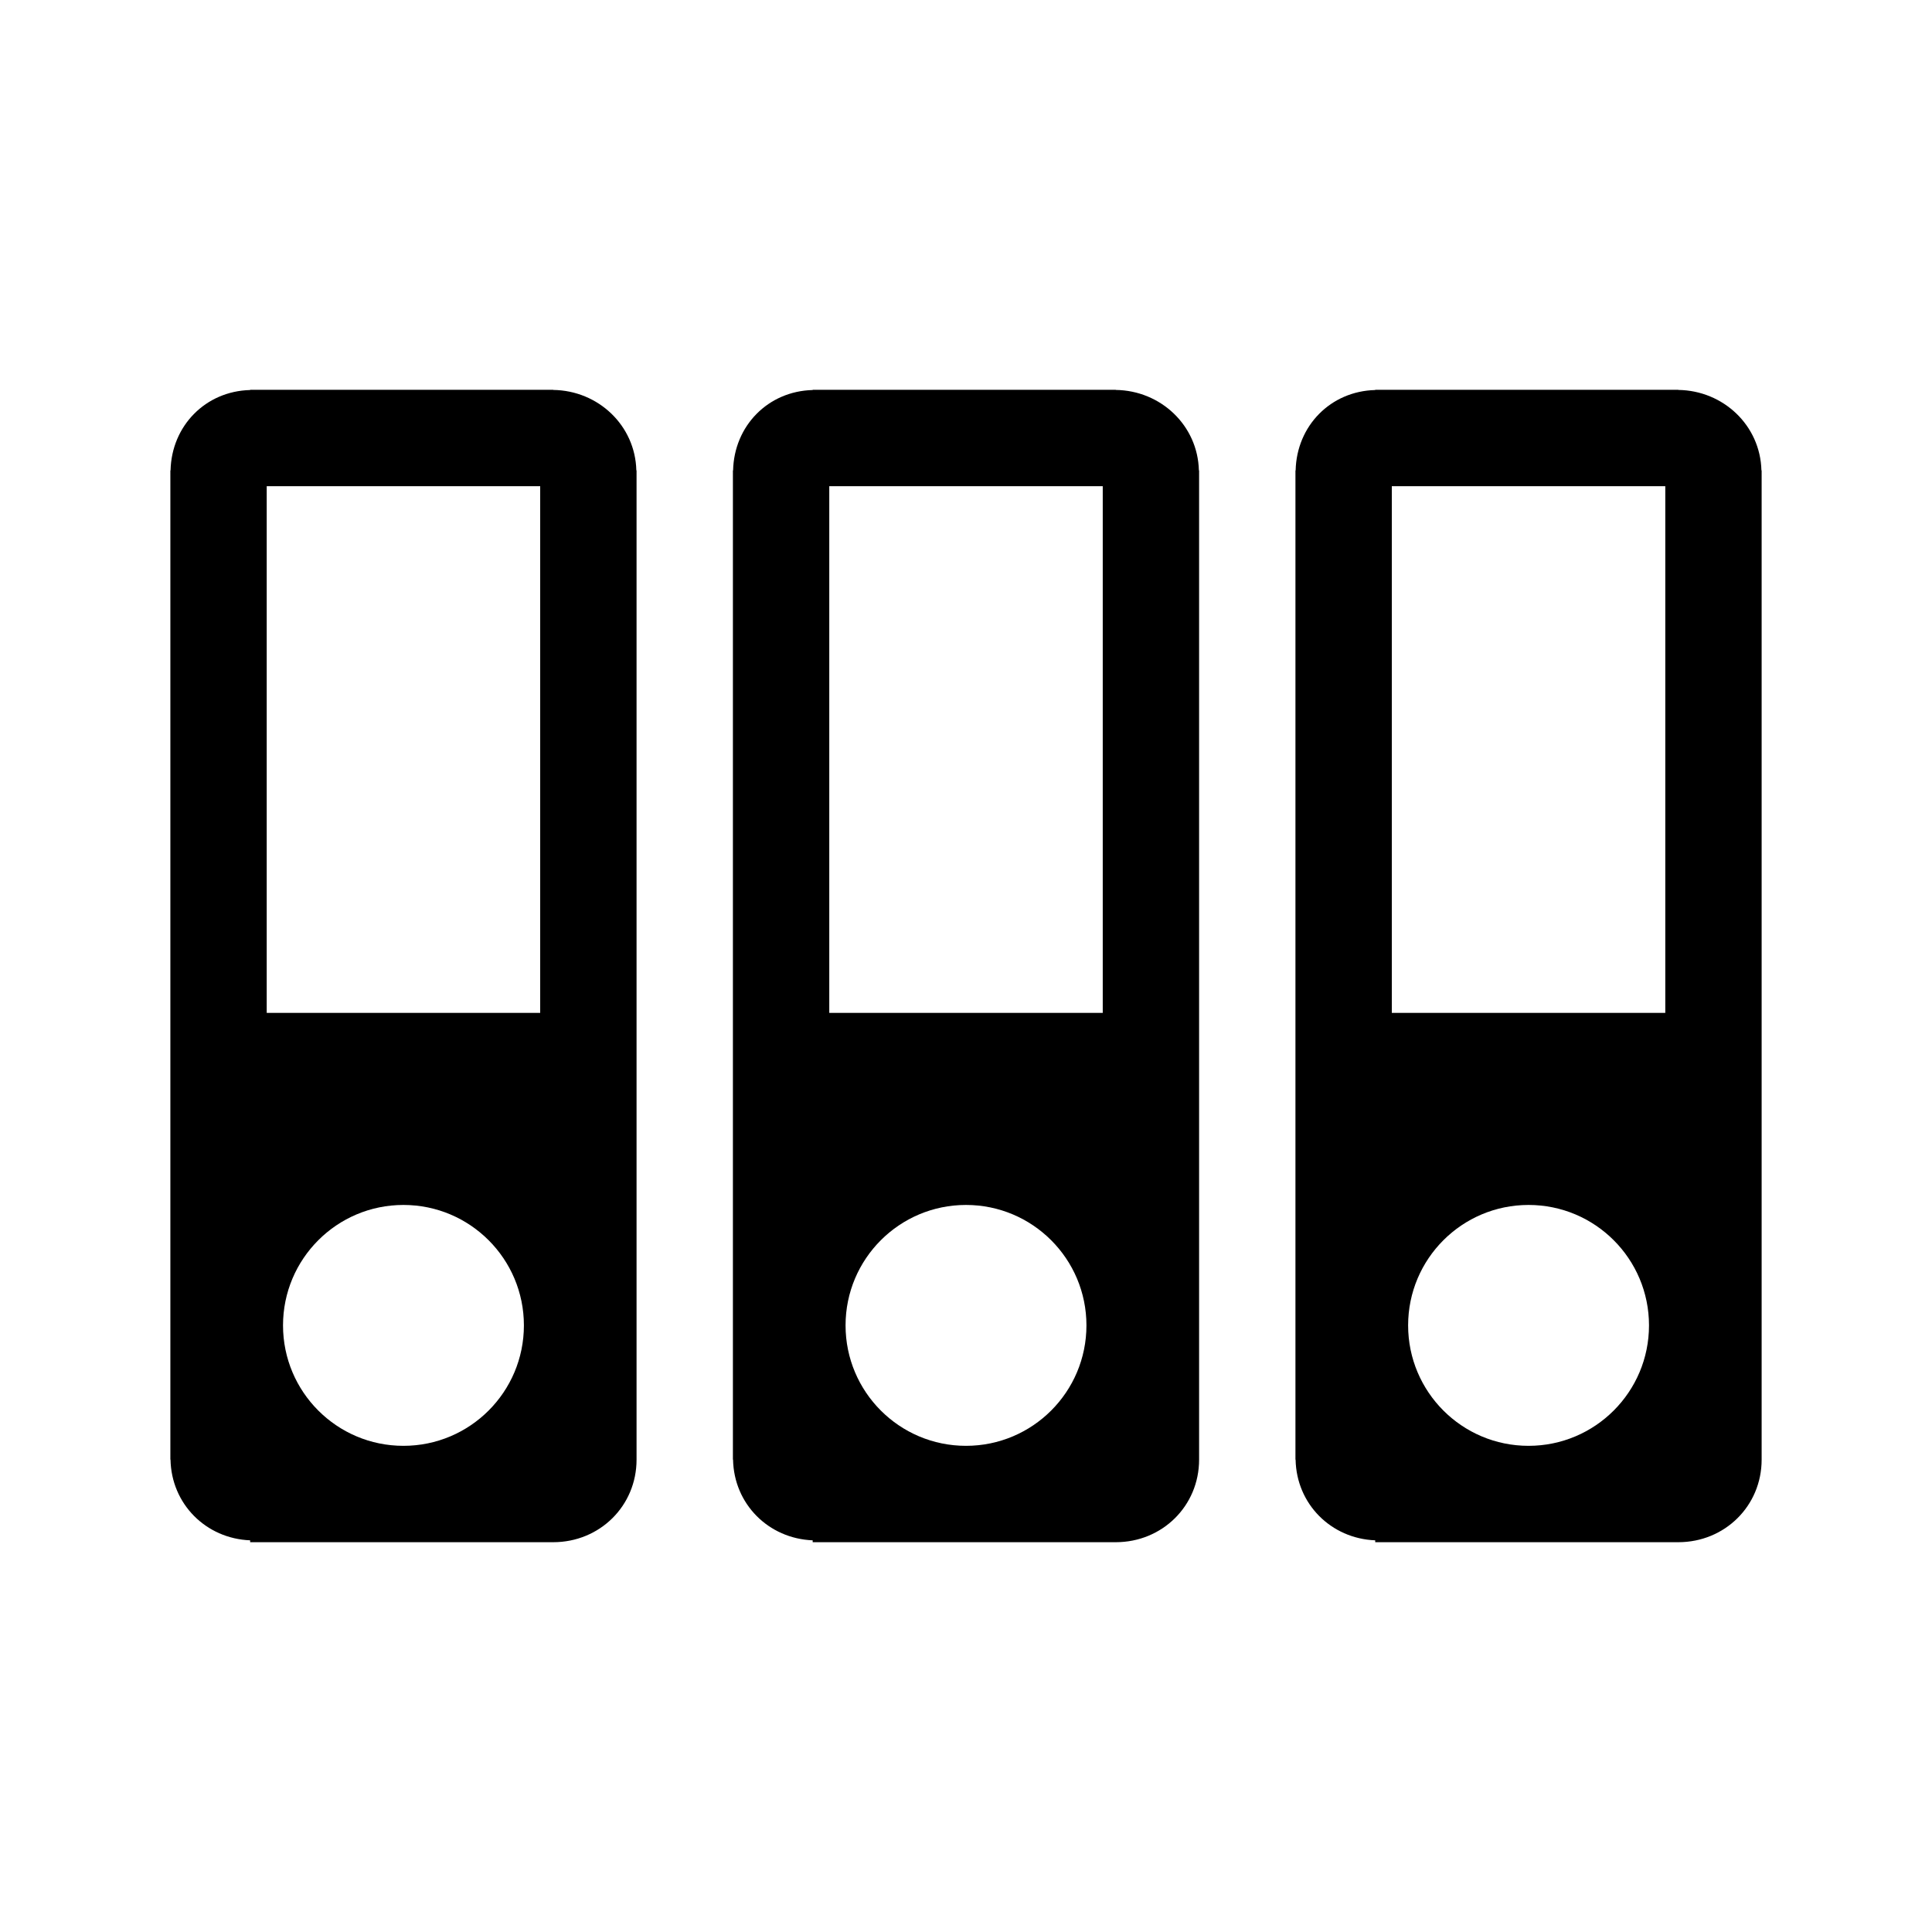
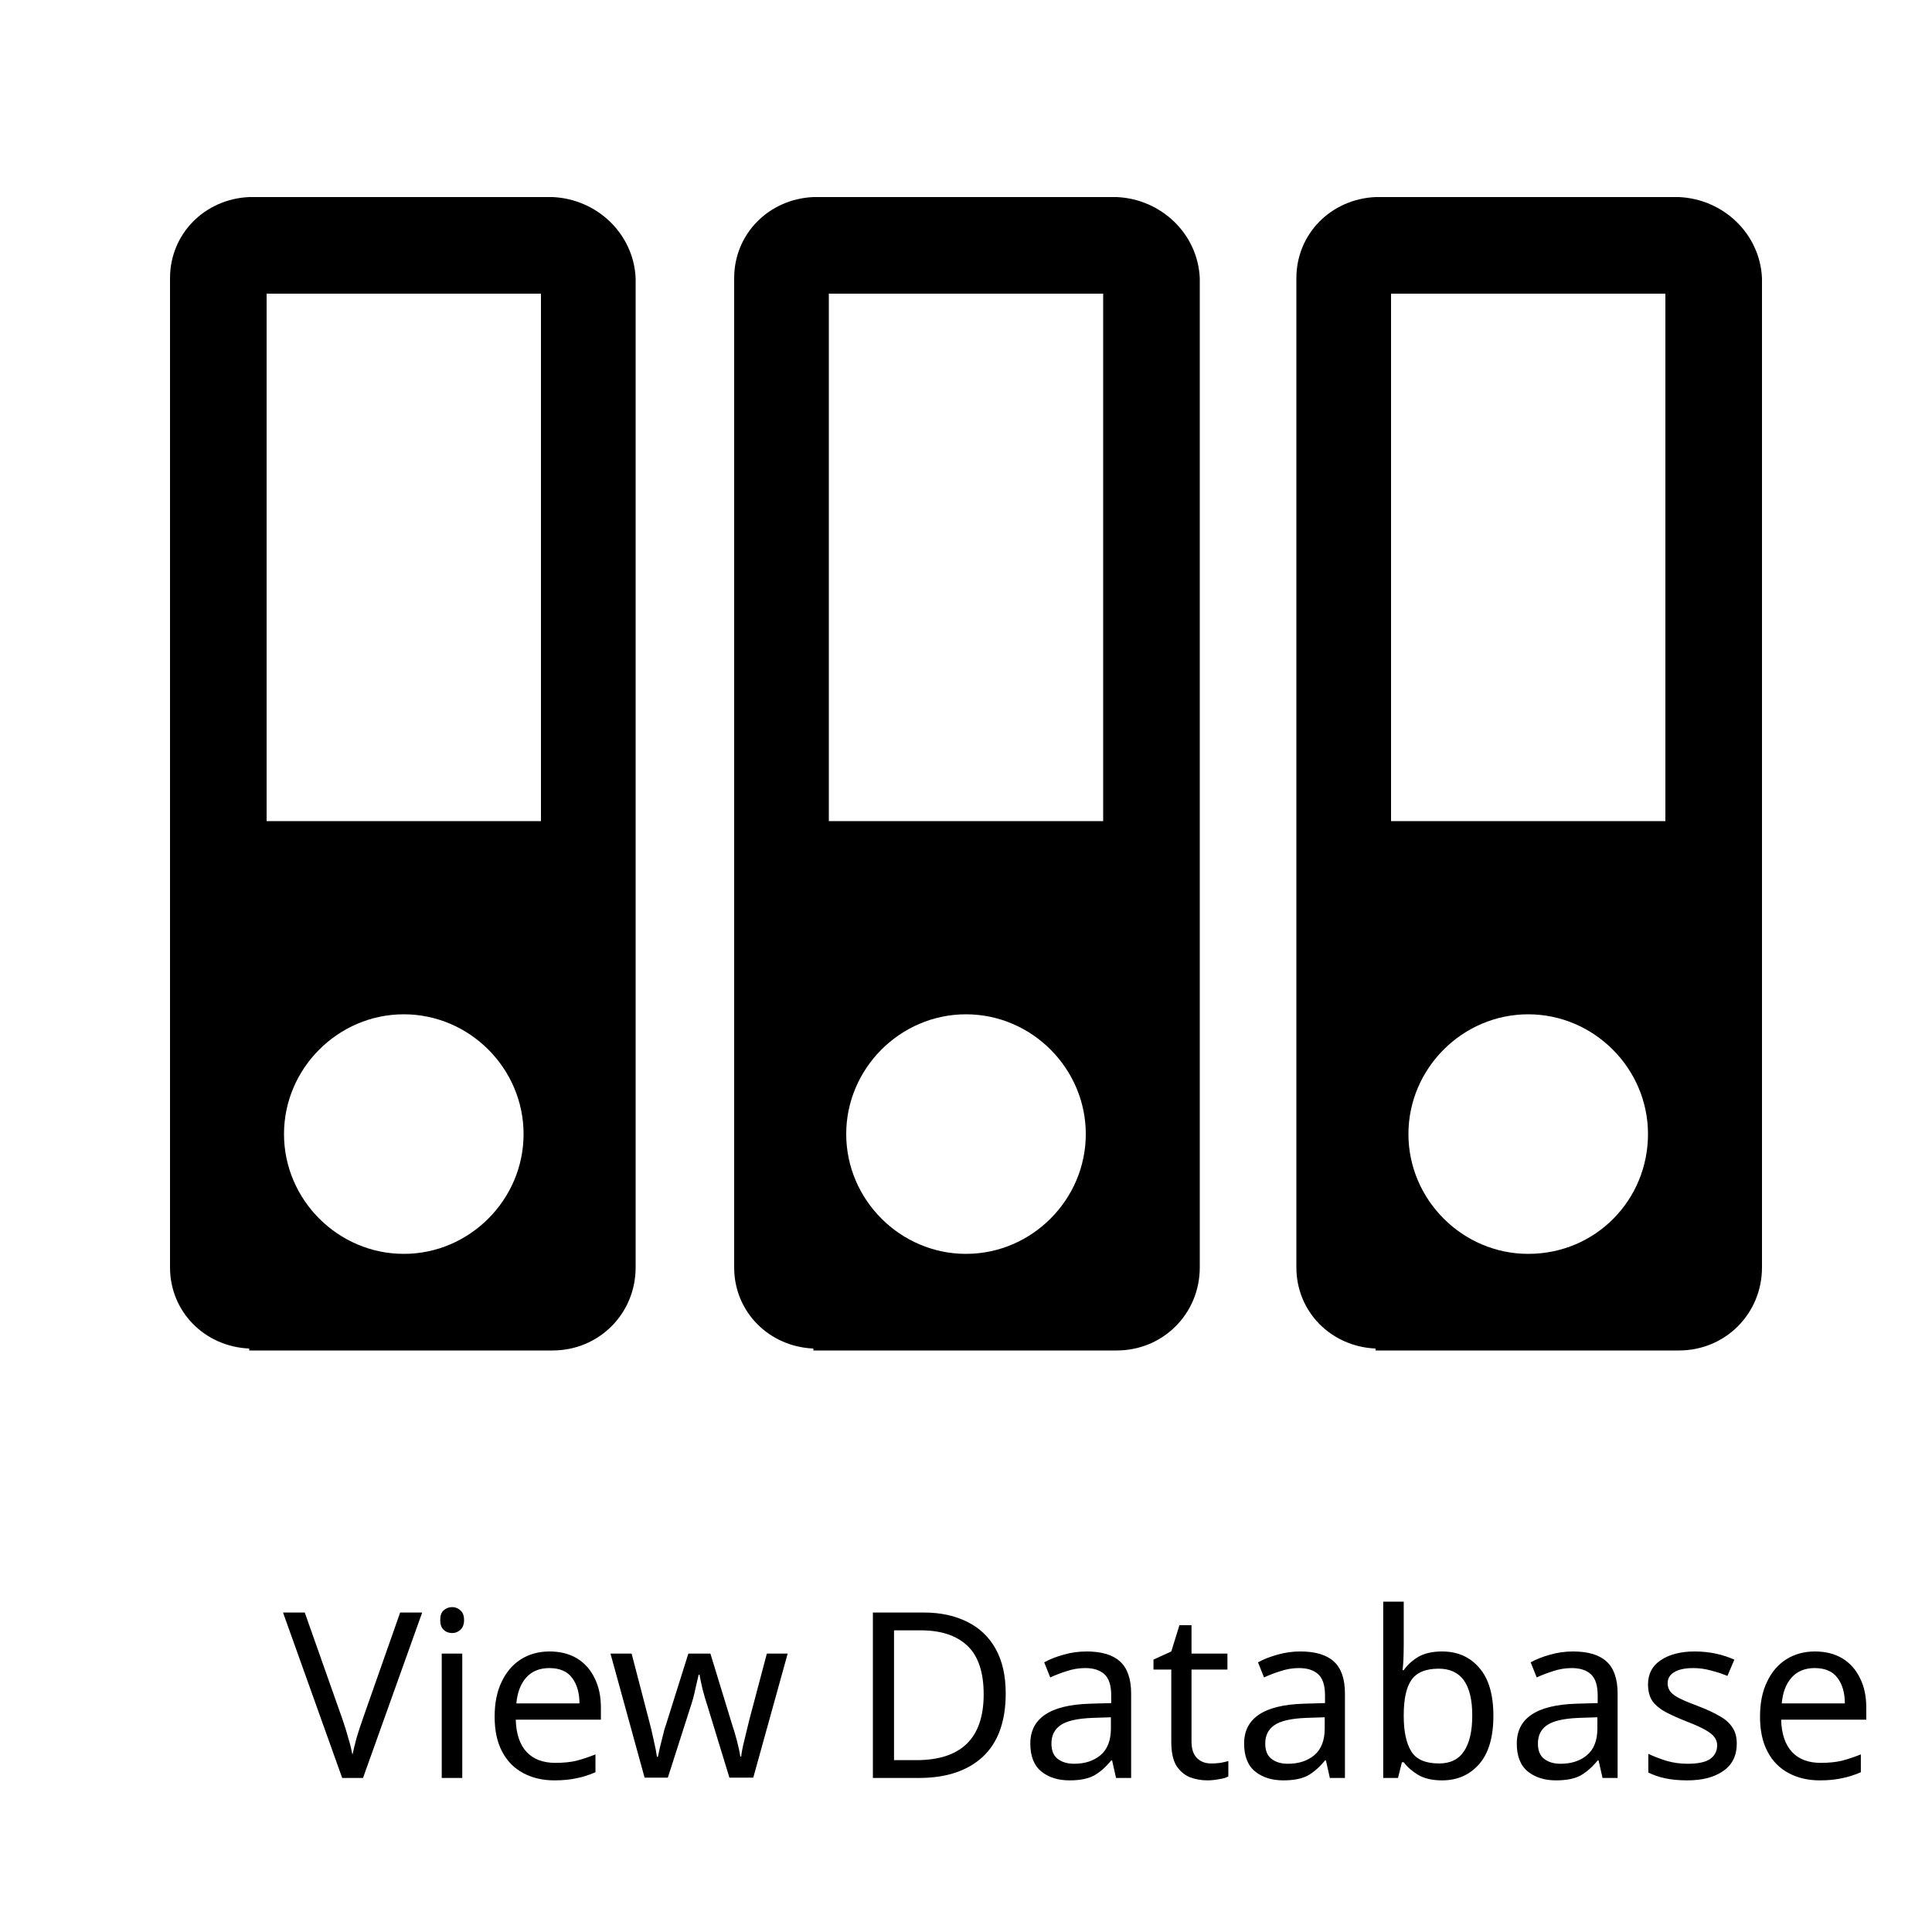
- <svg xmlns="http://www.w3.org/2000/svg" version="1.1" id="Layer_1" x="0px" y="0px" width="100px" height="100px" viewBox="0 0 100 100" enable-background="new 0 0 100 100" xml:space="preserve">
+ <svg xmlns="http://www.w3.org/2000/svg" version="1.1" id="Layer_1" x="0px" y="0px" viewBox="-255 356.9 100 100" style="enable-background:new -255 356.9 100 100;" xml:space="preserve">
+   <style type="text/css">
+ 	.st0{font-family:'UniversLTStd-BoldCn';}
+ 	.st1{font-size:12px;}
+ </style>
  <g>
    <g>
-       <path d="M32.948,24.348h-0.011c-0.057-2.327-1.971-4.133-4.3-4.165v-0.006h-15.69v0.011c-2.307,0.057-4.067,1.852-4.119,4.161    h-0.01v51.2h0.008c0.043,2.3,1.838,4.089,4.121,4.178v0.097h15.69v0c2.401-0.001,4.311-1.875,4.311-4.274c0,0,0-0.001,0-0.001h0    V24.348z M20.882,74.836c-3.443,0-6.233-2.792-6.233-6.234c0-3.443,2.791-6.234,6.233-6.234c3.444,0,6.235,2.791,6.235,6.234    C27.117,72.045,24.326,74.836,20.882,74.836z M27.96,52.426H13.805V25.164H27.96V52.426z" />
+       <path d="M-222.1,371.3L-222.1,371.3c-0.1-2.3-2-4.1-4.3-4.2v0h-15.7v0c-2.3,0.1-4.1,1.9-4.1,4.2h0v51.2h0c0,2.3,1.8,4.1,4.1,4.2    v0.1h15.7l0,0c2.4,0,4.3-1.9,4.3-4.3v0l0,0V371.3z M-234.1,421.8c-3.4,0-6.2-2.8-6.2-6.2c0-3.4,2.8-6.2,6.2-6.2    c3.4,0,6.2,2.8,6.2,6.2S-230.7,421.8-234.1,421.8z M-227,399.4h-14.2v-27.3h14.2V399.4z" />
    </g>
    <g>
-       <path d="M62.065,24.348h-0.011c-0.057-2.327-1.971-4.133-4.3-4.165v-0.006h-15.69v0.011c-2.307,0.057-4.067,1.852-4.119,4.161    h-0.01v51.2h0.008c0.043,2.3,1.838,4.089,4.121,4.178v0.097h15.69v0c2.401-0.001,4.311-1.875,4.311-4.274c0,0,0-0.001,0-0.001h0    V24.348z M49.999,74.836c-3.443,0-6.233-2.792-6.233-6.234c0-3.443,2.791-6.234,6.233-6.234c3.444,0,6.235,2.791,6.235,6.234    C56.234,72.045,53.443,74.836,49.999,74.836z M57.077,52.426H42.923V25.164h14.155V52.426z" />
+       <path d="M-192.9,371.3L-192.9,371.3c-0.1-2.3-2-4.1-4.3-4.2v0h-15.7v0c-2.3,0.1-4.1,1.9-4.1,4.2h0v51.2h0c0,2.3,1.8,4.1,4.1,4.2    v0.1h15.7l0,0c2.4,0,4.3-1.9,4.3-4.3v0l0,0V371.3z M-205,421.8c-3.4,0-6.2-2.8-6.2-6.2c0-3.4,2.8-6.2,6.2-6.2    c3.4,0,6.2,2.8,6.2,6.2S-201.6,421.8-205,421.8z M-197.9,399.4h-14.2v-27.3h14.2L-197.9,399.4L-197.9,399.4z" />
    </g>
    <g>
-       <path d="M91.182,24.348h-0.011c-0.057-2.327-1.971-4.133-4.3-4.165v-0.006h-15.69v0.011c-2.307,0.057-4.067,1.852-4.119,4.161    h-0.01v51.2h0.008c0.043,2.3,1.838,4.089,4.121,4.178v0.097h15.69v0c2.401-0.001,4.311-1.875,4.311-4.274c0,0,0-0.001,0-0.001h0    V24.348z M79.117,74.836c-3.443,0-6.233-2.792-6.233-6.234c0-3.443,2.791-6.234,6.233-6.234c3.444,0,6.235,2.791,6.235,6.234    C85.352,72.045,82.56,74.836,79.117,74.836z M86.195,52.426H72.04V25.164h14.155V52.426z" />
+       <path d="M-163.8,371.3L-163.8,371.3c-0.1-2.3-2-4.1-4.3-4.2v0h-15.7v0c-2.3,0.1-4.1,1.9-4.1,4.2h0v51.2h0c0,2.3,1.8,4.1,4.1,4.2    v0.1h15.7l0,0c2.4,0,4.3-1.9,4.3-4.3v0l0,0C-163.8,422.5-163.8,371.3-163.8,371.3z M-175.9,421.8c-3.4,0-6.2-2.8-6.2-6.2    c0-3.4,2.8-6.2,6.2-6.2c3.4,0,6.2,2.8,6.2,6.2S-172.4,421.8-175.9,421.8z M-168.8,399.4H-183v-27.3h14.2V399.4z" />
    </g>
  </g>
+   <text transform="matrix(1 0 0 1 -240.3509 448.9266)" class="st0 st1">View Database</text>
</svg>
